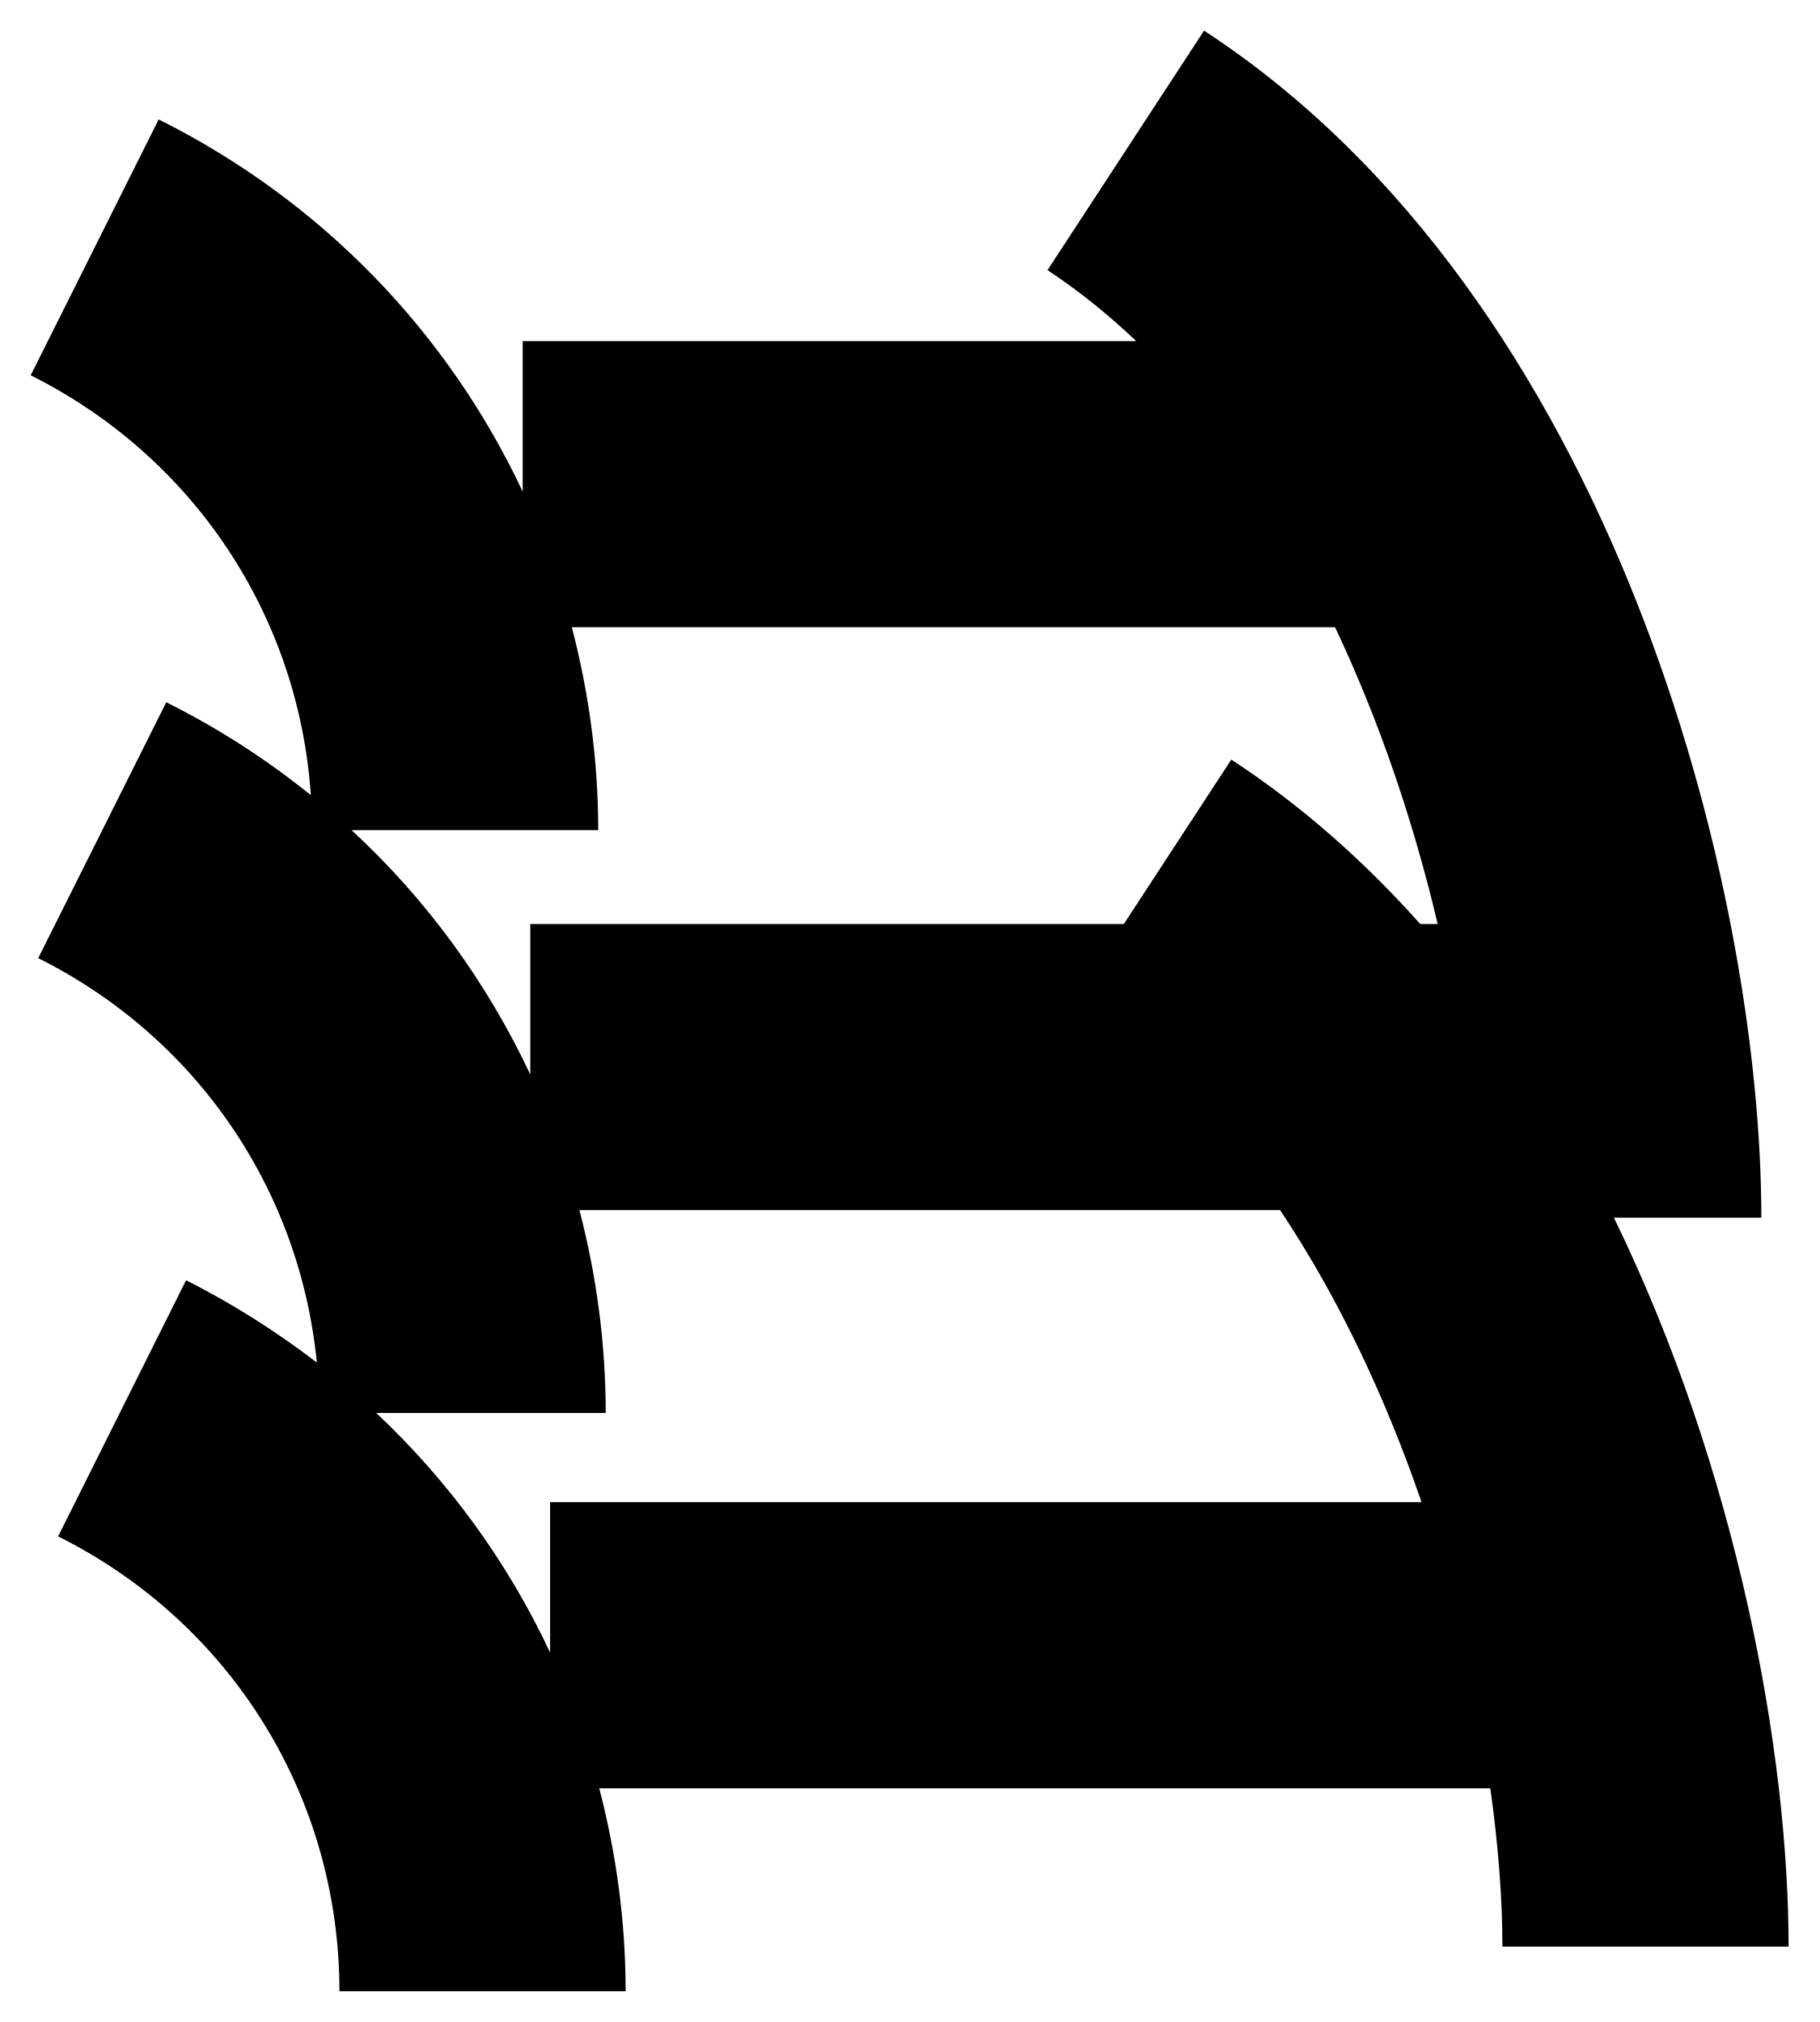
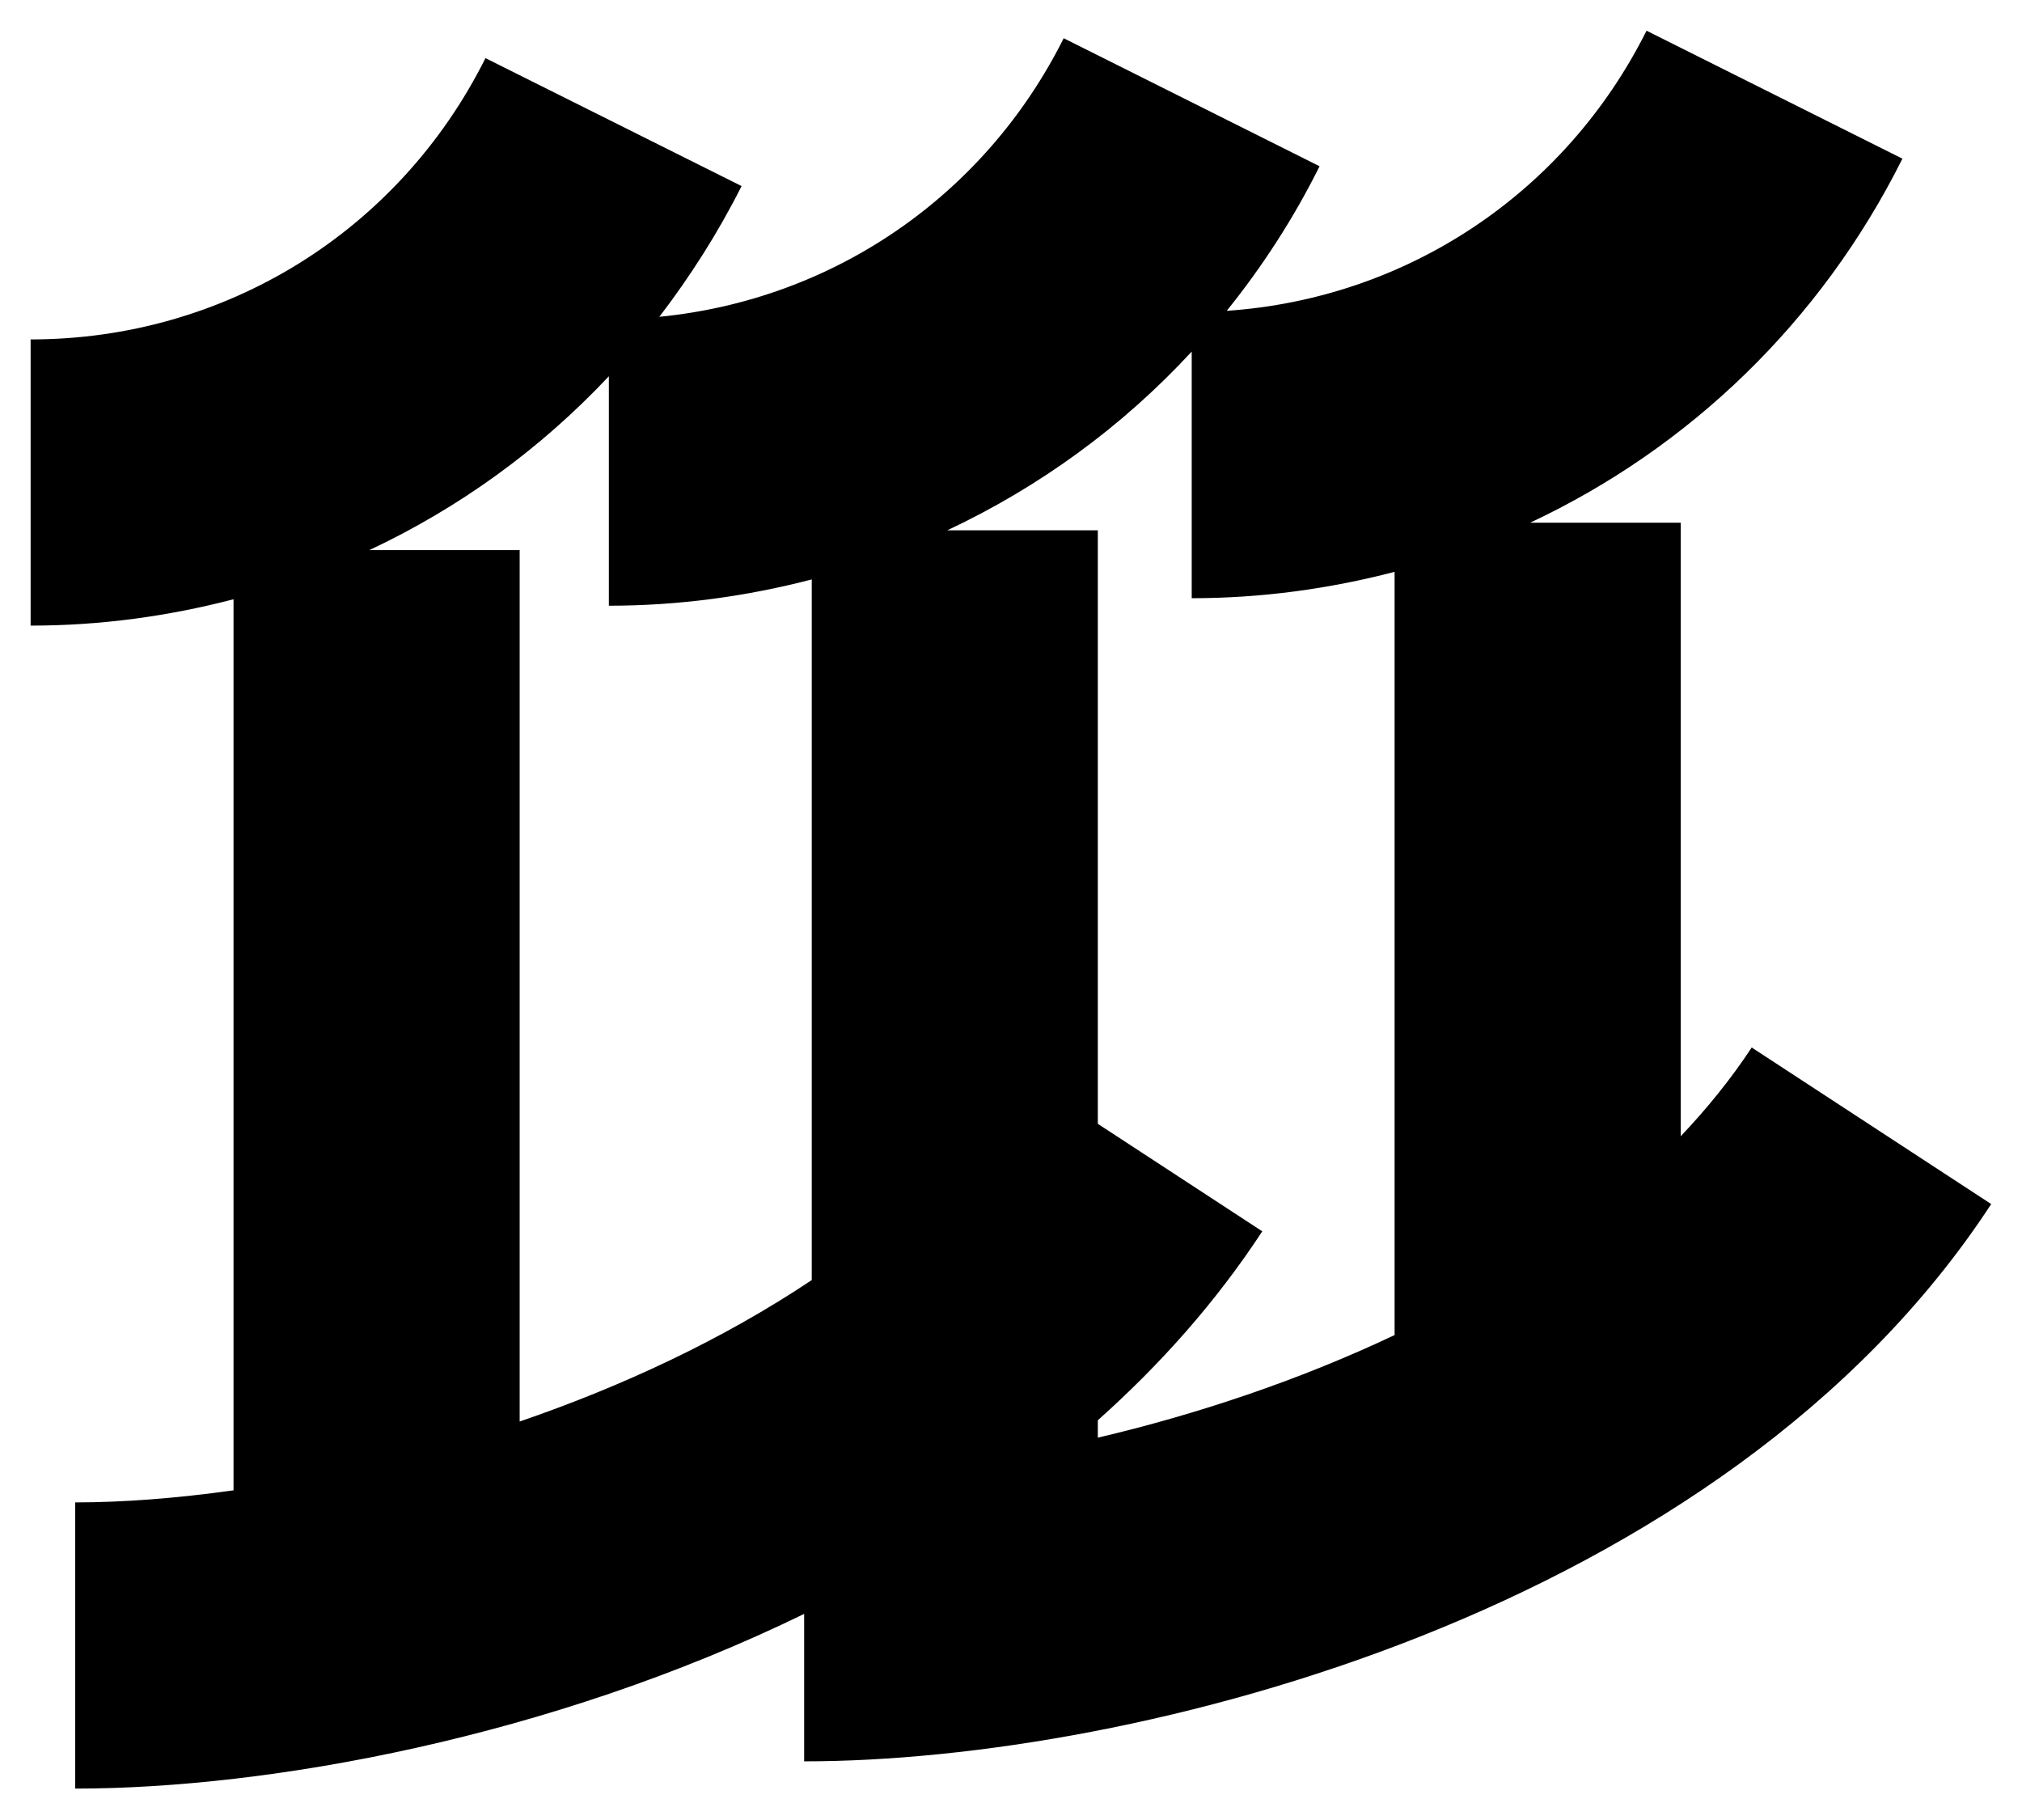
- <svg xmlns="http://www.w3.org/2000/svg" viewBox="806.66 2563.31 118.56 131.79">
-   <path d="M 899.219,2623.536 C 895.594,2619.469 891.505,2615.828 886.906,2612.818 L 879.901,2623.536 L 841.219,2623.536 L 841.219,2633.344 C 838.406,2627.359 834.479,2621.948 829.573,2617.417 L 845.646,2617.417 C 845.646,2612.87 845.036,2608.448 843.927,2604.193 L 893.667,2604.193 C 896.635,2610.458 898.849,2617.135 900.354,2623.536 Z M 842.51,2661.219 L 842.51,2671.016 C 839.766,2665.167 835.938,2659.875 831.182,2655.406 L 846.135,2655.406 C 846.135,2650.865 845.531,2646.438 844.422,2642.182 L 890.083,2642.182 C 893.953,2647.969 897.016,2654.552 899.302,2661.219 Z M 921.448,2642.677 C 921.448,2621.12 911.771,2582.719 885.13,2565.307 L 874.927,2580.917 C 876.974,2582.266 878.896,2583.823 880.708,2585.542 L 840.724,2585.542 L 840.724,2595.354 C 835.88,2585.036 827.677,2576.427 817,2571.094 L 808.661,2587.771 C 819.281,2593.089 826.12,2603.432 826.917,2615.135 C 824.042,2612.818 820.896,2610.776 817.495,2609.083 L 809.151,2625.76 C 819.469,2630.922 826.198,2640.823 827.307,2652.115 C 824.677,2650.104 821.839,2648.292 818.786,2646.755 L 810.448,2663.448 C 821.755,2669.099 828.781,2680.453 828.781,2693.094 L 847.432,2693.094 C 847.432,2688.547 846.823,2684.12 845.714,2679.87 L 903.786,2679.87 C 904.307,2683.589 904.573,2687.078 904.573,2690.188 L 923.224,2690.188 C 923.224,2677.589 919.906,2659.234 911.839,2642.677 L 921.448,2642.677" fill="#000" />
+ <svg xmlns="http://www.w3.org/2000/svg" viewBox="-2695.09 806.66 131.79 118.56">
+   <g transform="rotate(90)">
+     <path d="M 899.219,2623.536 C 895.594,2619.469 891.505,2615.828 886.906,2612.818 L 879.901,2623.536 L 841.219,2623.536 L 841.219,2633.344 C 838.406,2627.359 834.479,2621.948 829.573,2617.417 L 845.646,2617.417 C 845.646,2612.87 845.036,2608.448 843.927,2604.193 L 893.667,2604.193 C 896.635,2610.458 898.849,2617.135 900.354,2623.536 Z M 842.51,2661.219 L 842.51,2671.016 C 839.766,2665.167 835.938,2659.875 831.182,2655.406 L 846.135,2655.406 C 846.135,2650.865 845.531,2646.438 844.422,2642.182 L 890.083,2642.182 C 893.953,2647.969 897.016,2654.552 899.302,2661.219 Z M 921.448,2642.677 C 921.448,2621.12 911.771,2582.719 885.13,2565.307 L 874.927,2580.917 C 876.974,2582.266 878.896,2583.823 880.708,2585.542 L 840.724,2585.542 L 840.724,2595.354 C 835.88,2585.036 827.677,2576.427 817,2571.094 L 808.661,2587.771 C 819.281,2593.089 826.12,2603.432 826.917,2615.135 C 824.042,2612.818 820.896,2610.776 817.495,2609.083 L 809.151,2625.76 C 819.469,2630.922 826.198,2640.823 827.307,2652.115 C 824.677,2650.104 821.839,2648.292 818.786,2646.755 L 810.448,2663.448 C 821.755,2669.099 828.781,2680.453 828.781,2693.094 L 847.432,2693.094 C 847.432,2688.547 846.823,2684.12 845.714,2679.87 L 903.786,2679.87 C 904.307,2683.589 904.573,2687.078 904.573,2690.188 L 923.224,2690.188 C 923.224,2677.589 919.906,2659.234 911.839,2642.677 L 921.448,2642.677" fill="#000" />
+   </g>
</svg>
